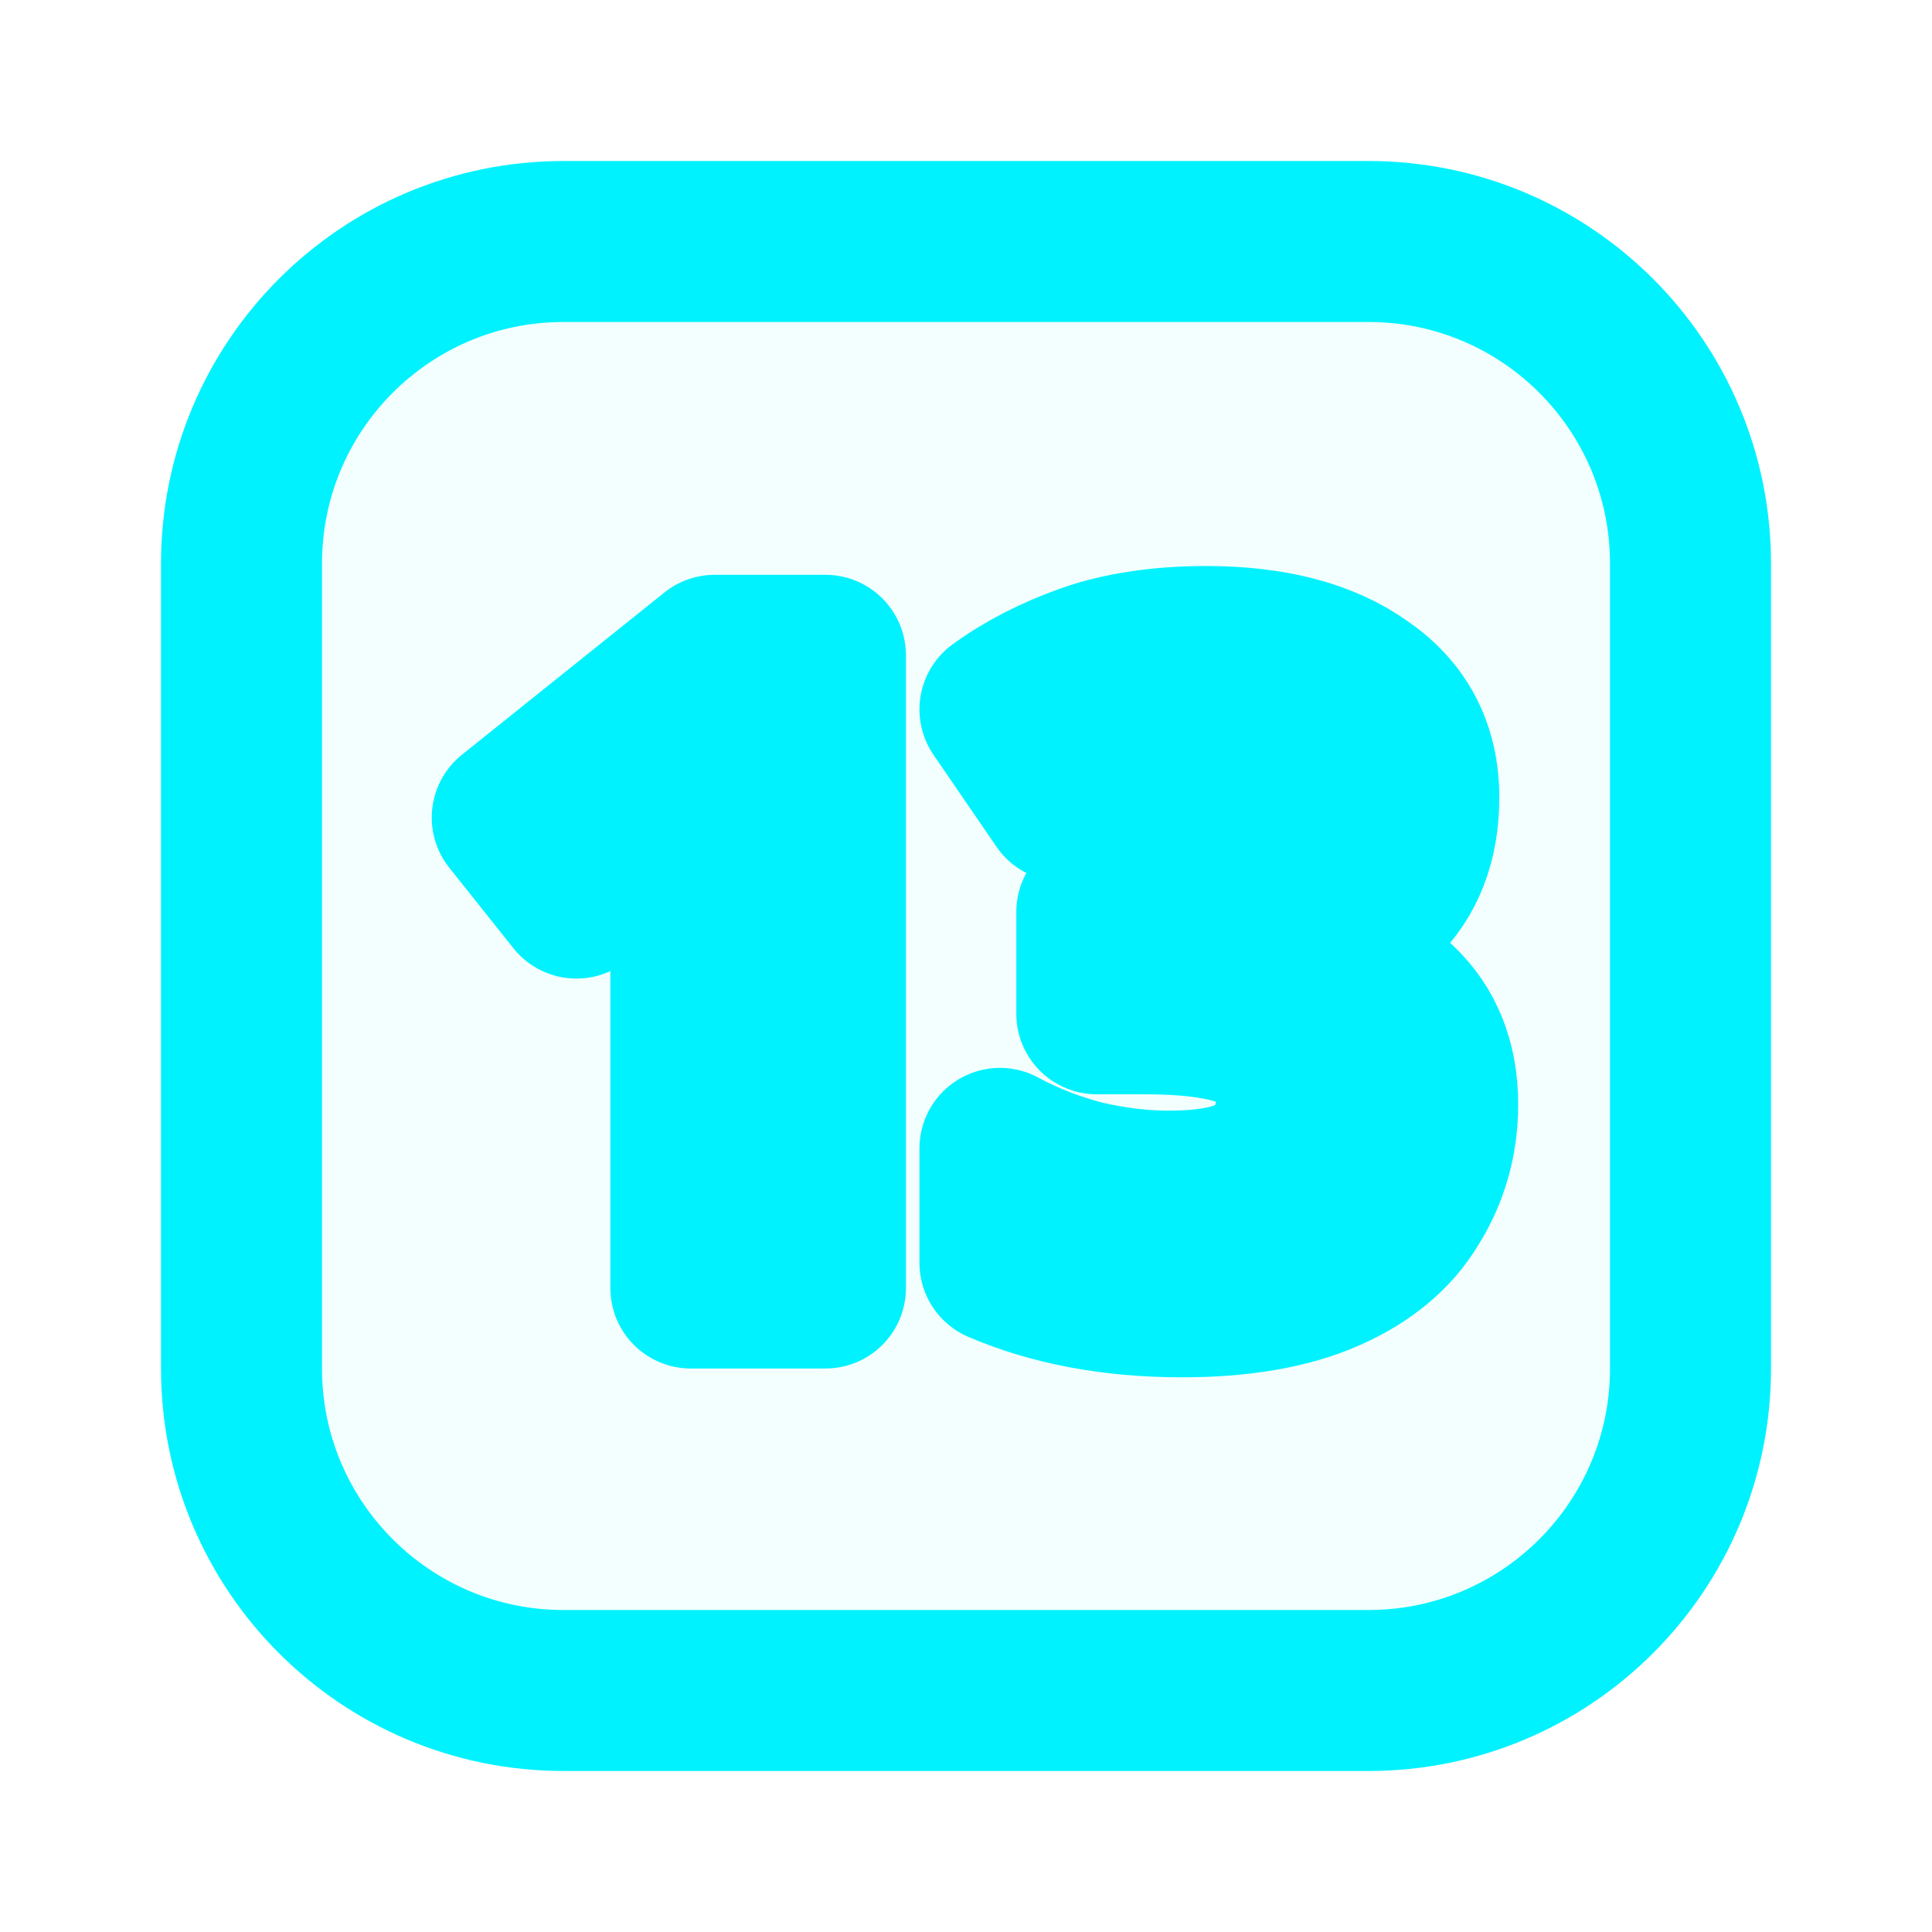
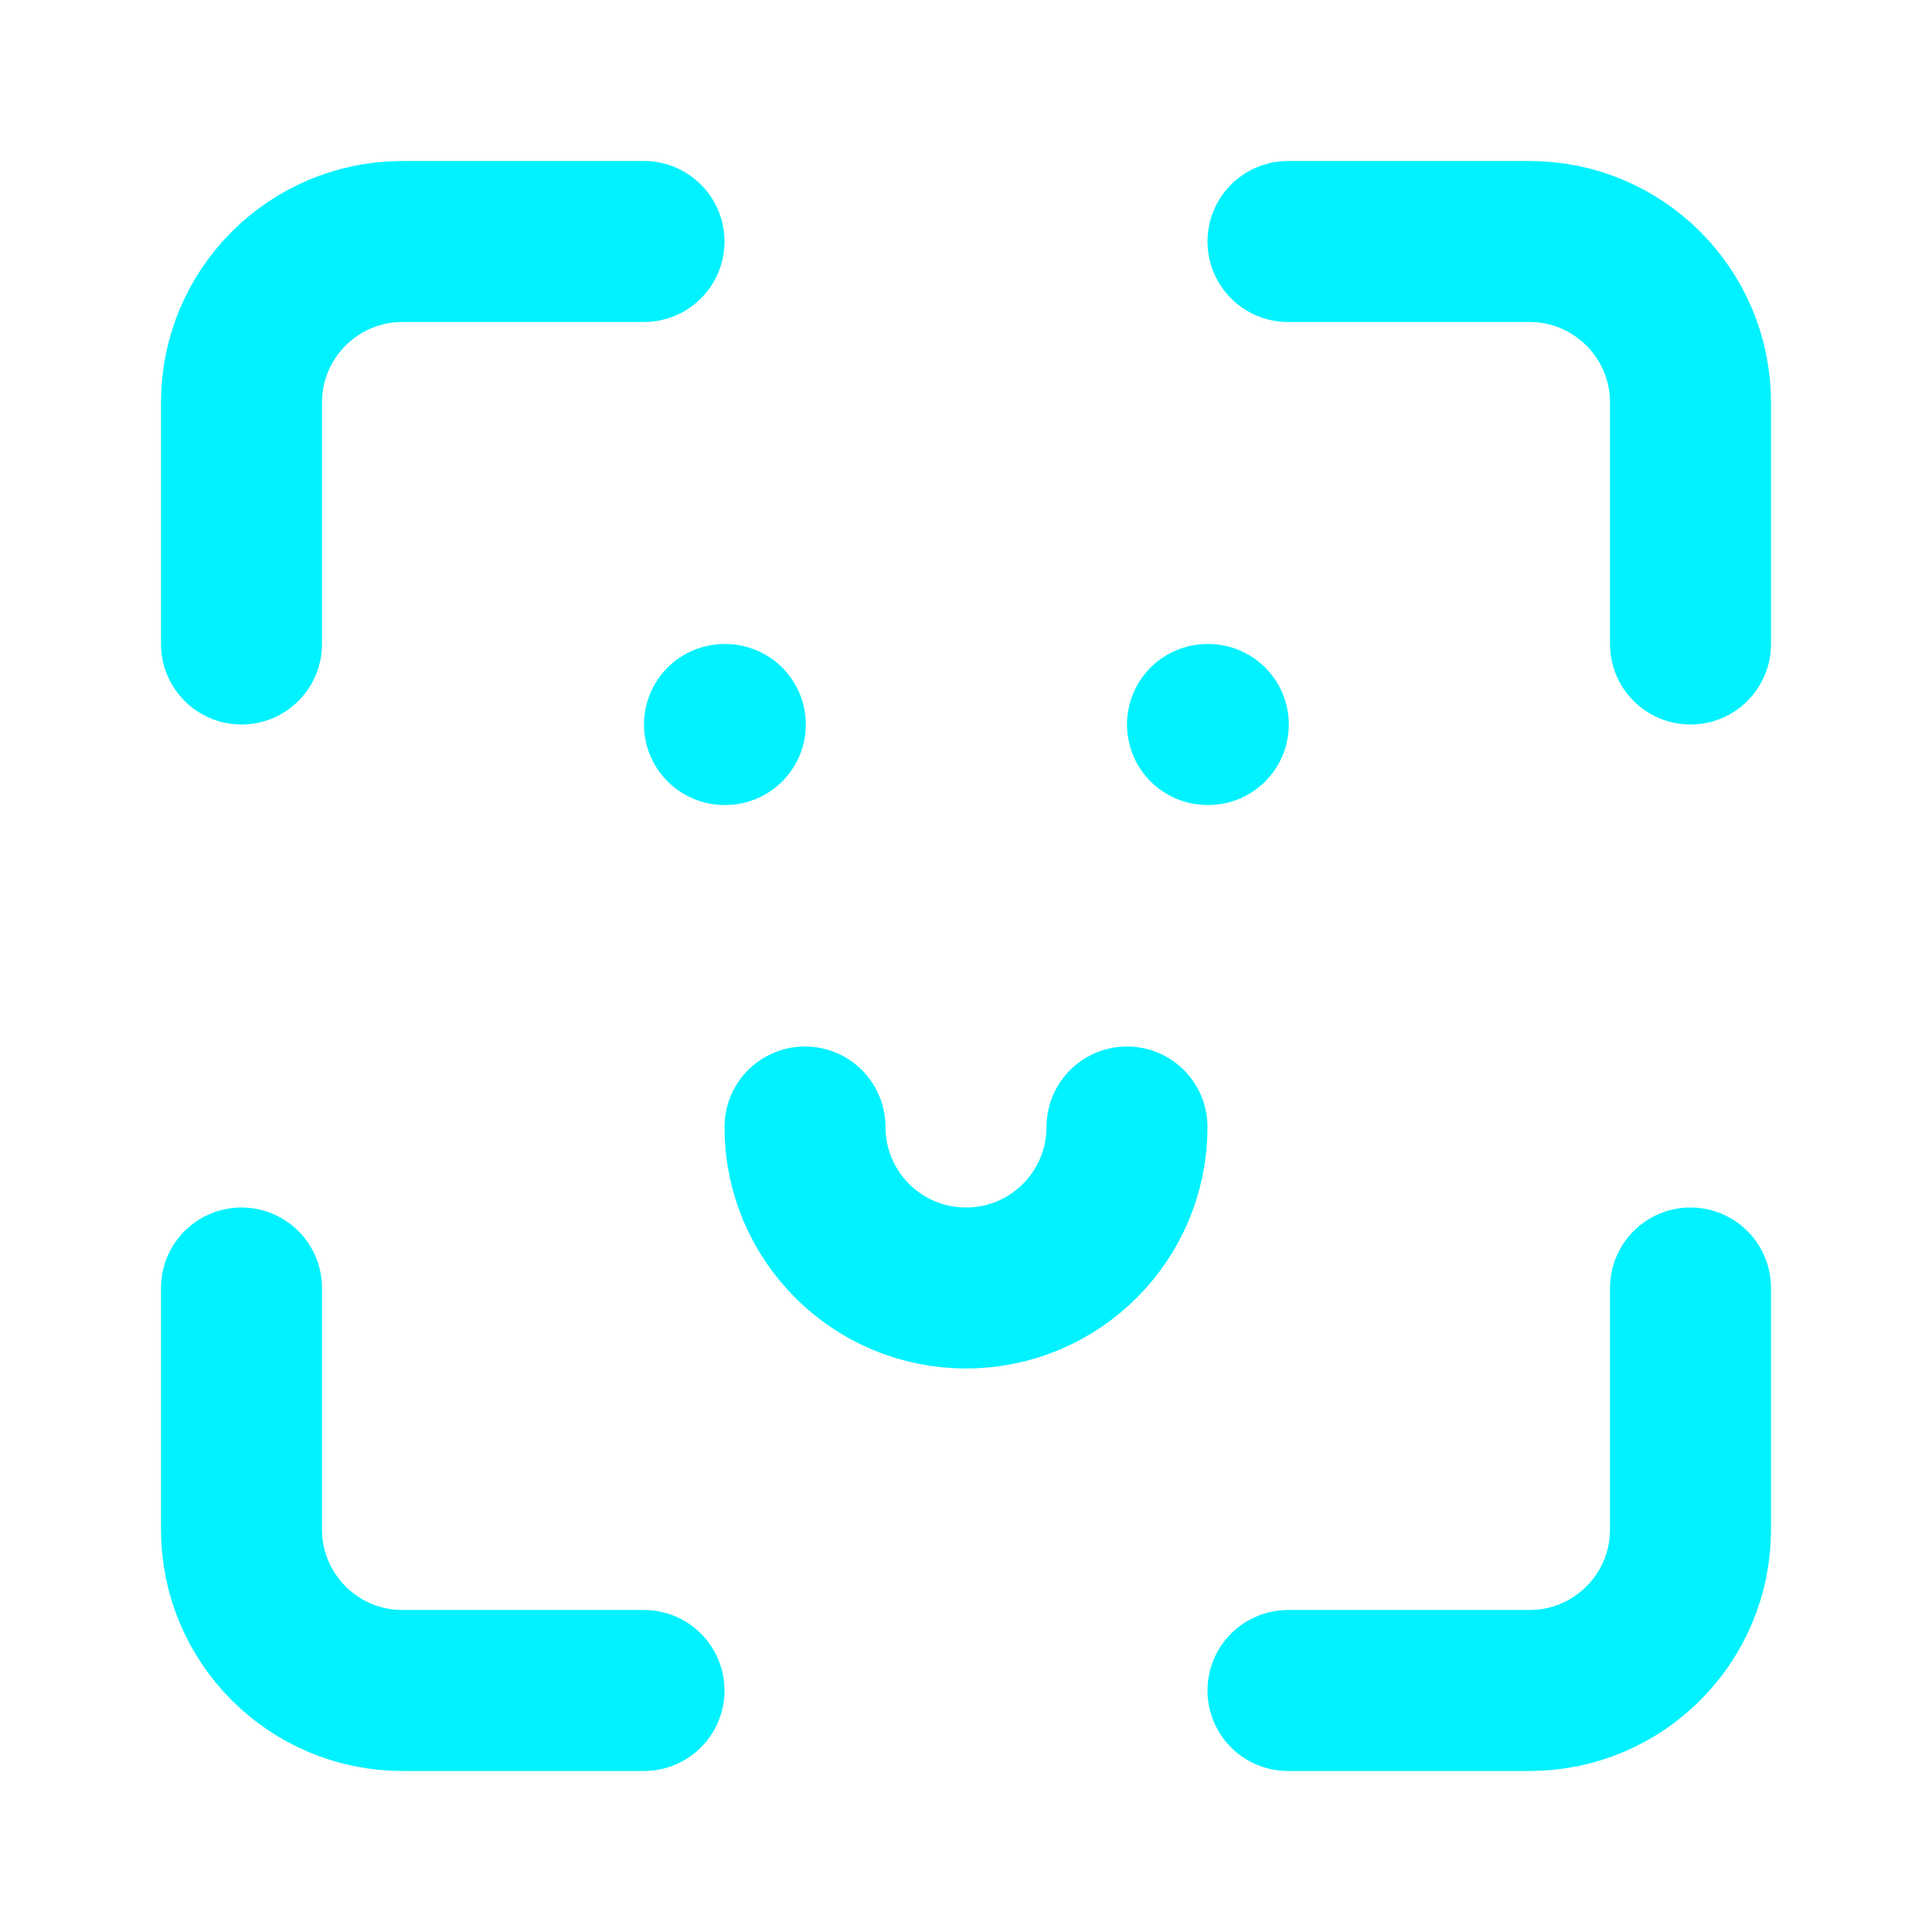
- <svg xmlns="http://www.w3.org/2000/svg" width="64" height="64" viewBox="0 0 24 24" fill="none" stroke="#00f2fe" stroke-width="2" stroke-linecap="round" stroke-linejoin="round">
-   <rect x="3" y="3" width="18" height="18" rx="4" fill="rgba(0,242,254,0.05)" stroke="#00f2fe" />
-   <text x="12" y="16" font-size="11" font-weight="bold" fill="#00f2fe" text-anchor="middle" font-family="sans-serif">13</text>
+ <svg xmlns="http://www.w3.org/2000/svg" width="24" height="24" viewBox="0 0 24 24" fill="none" stroke="#00f2fe" stroke-width="2" stroke-linecap="round" stroke-linejoin="round">
+   <path d="M8 3H5a2 2 0 0 0-2 2v3" />
+   <path d="M21 8V5a2 2 0 0 0-2-2h-3" />
+   <path d="M3 16v3a2 2 0 0 0 2 2h3" />
+   <path d="M16 21h3a2 2 0 0 0 2-2v-3" />
+   <path d="M9 9h.01" />
+   <path d="M15 9h.01" />
+   <path d="M10 14a2 2 0 0 0 4 0" />
</svg>
